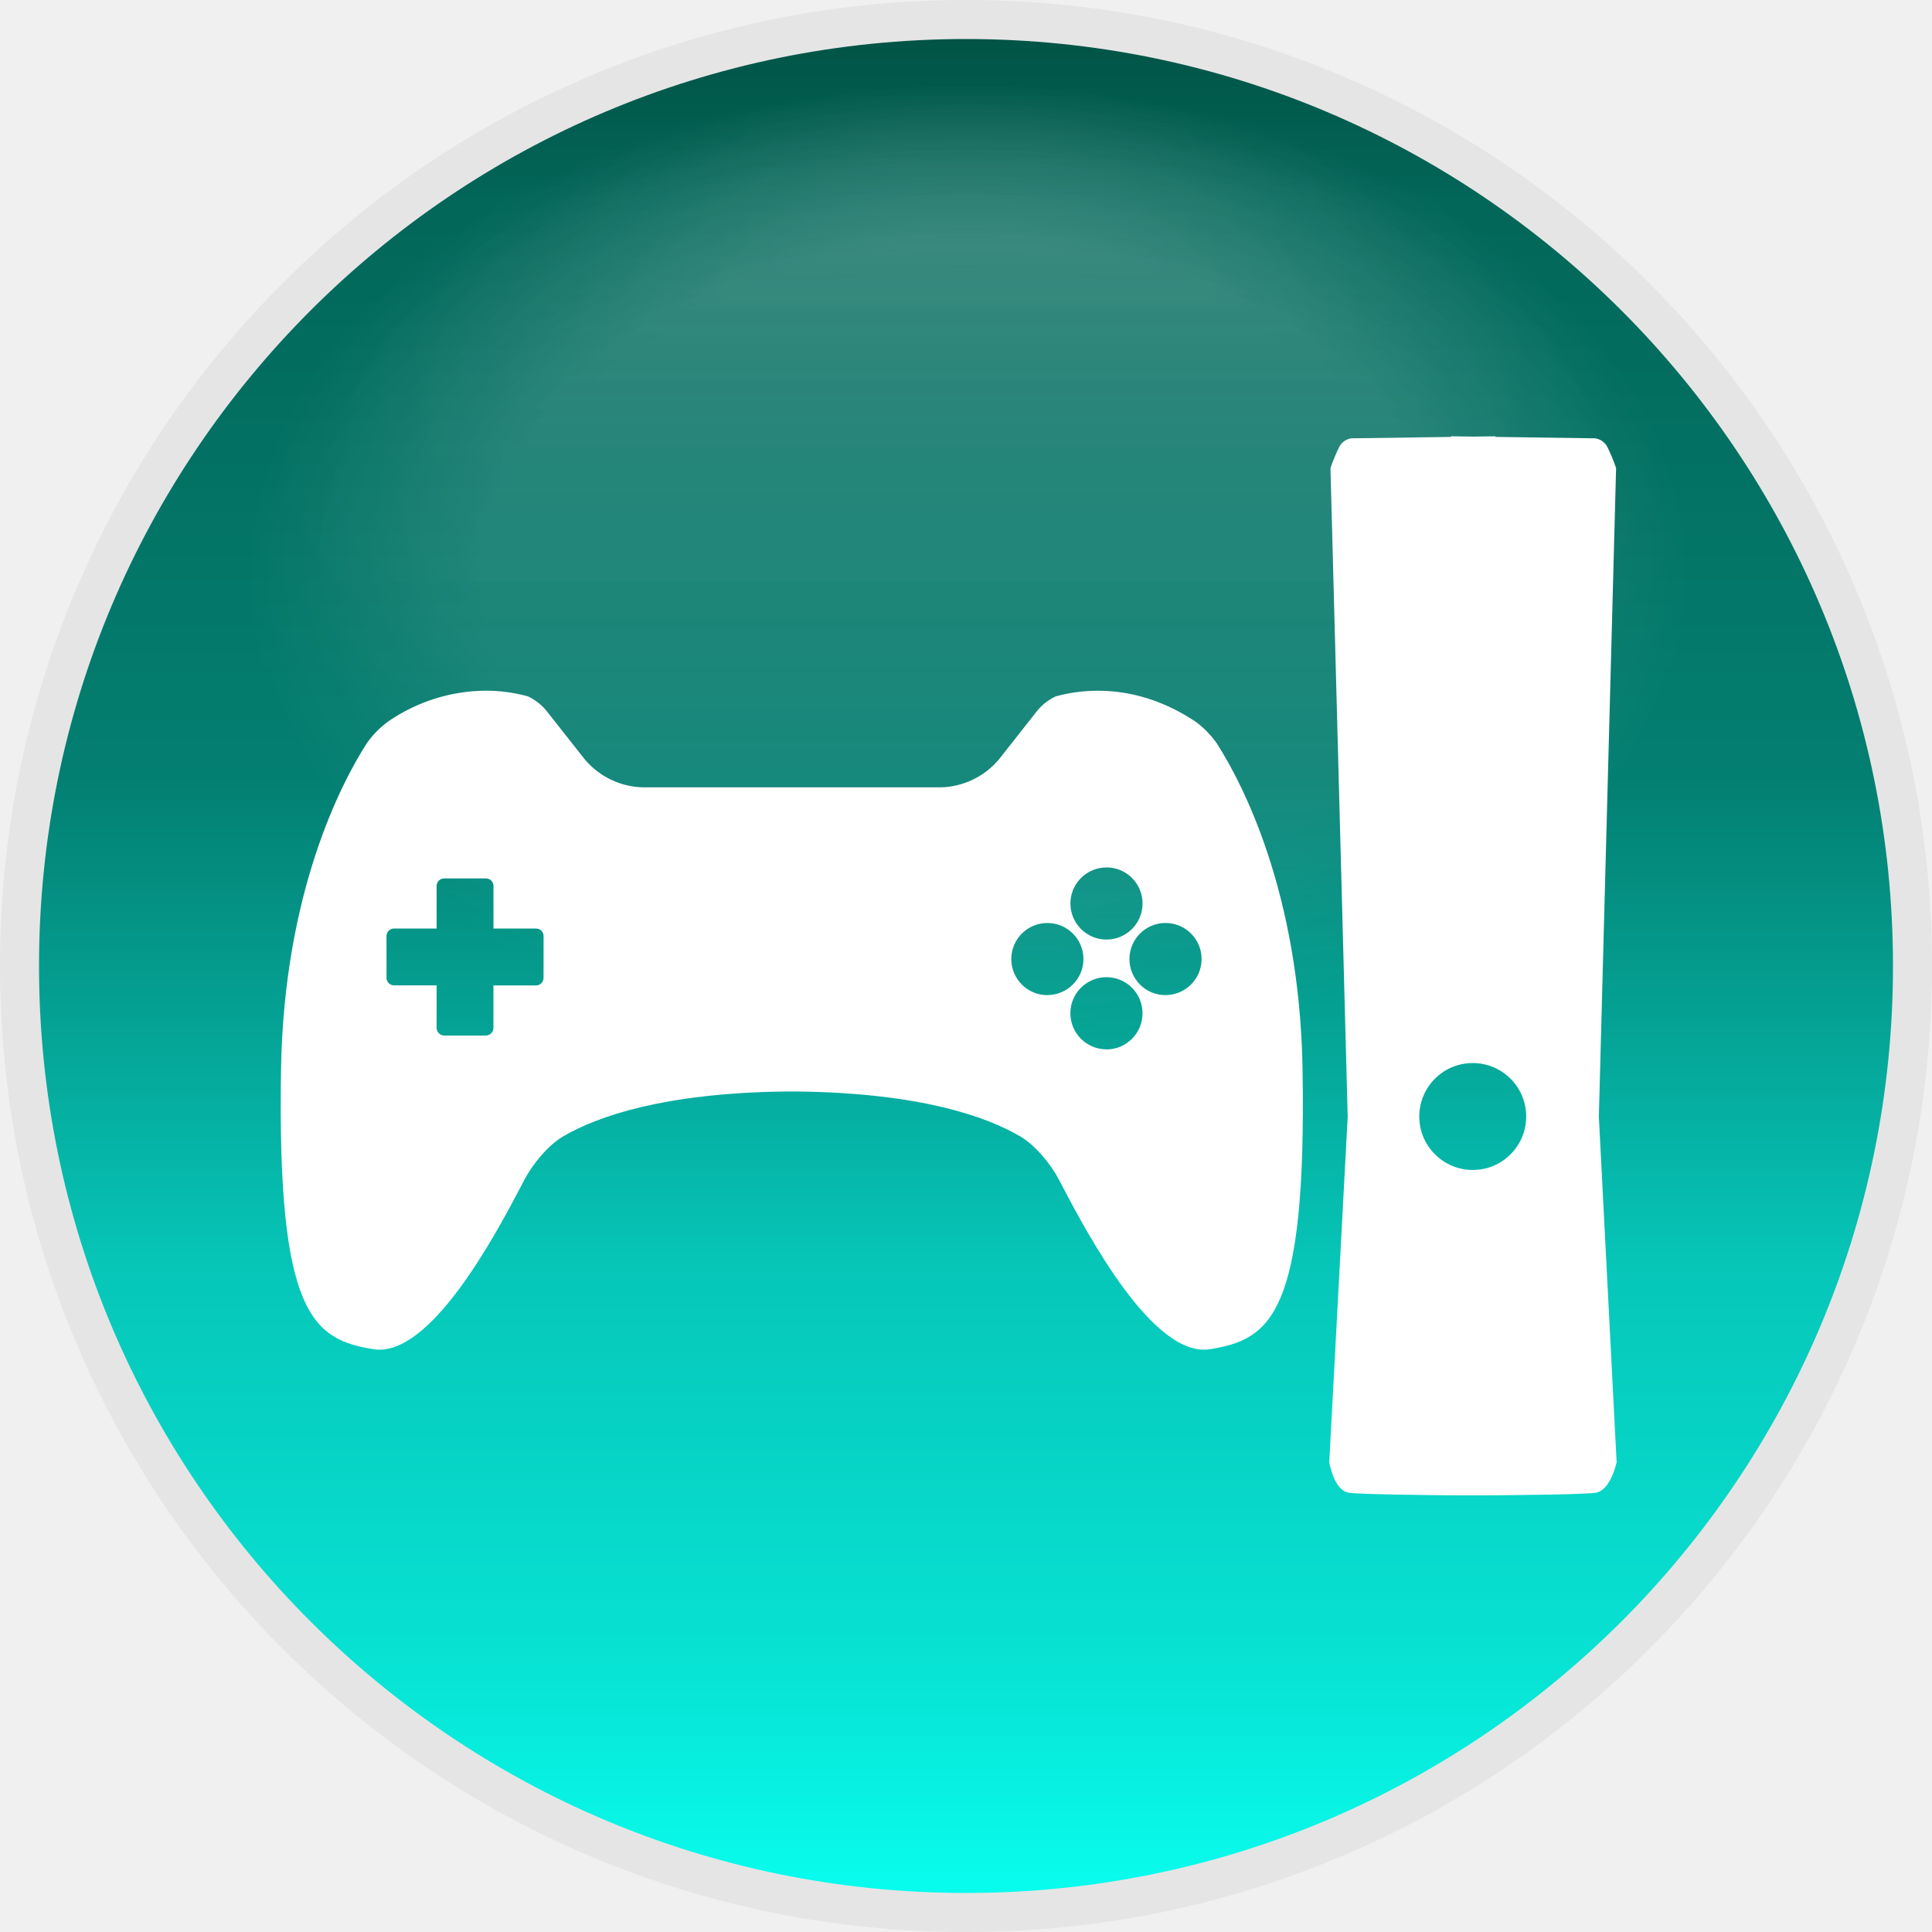
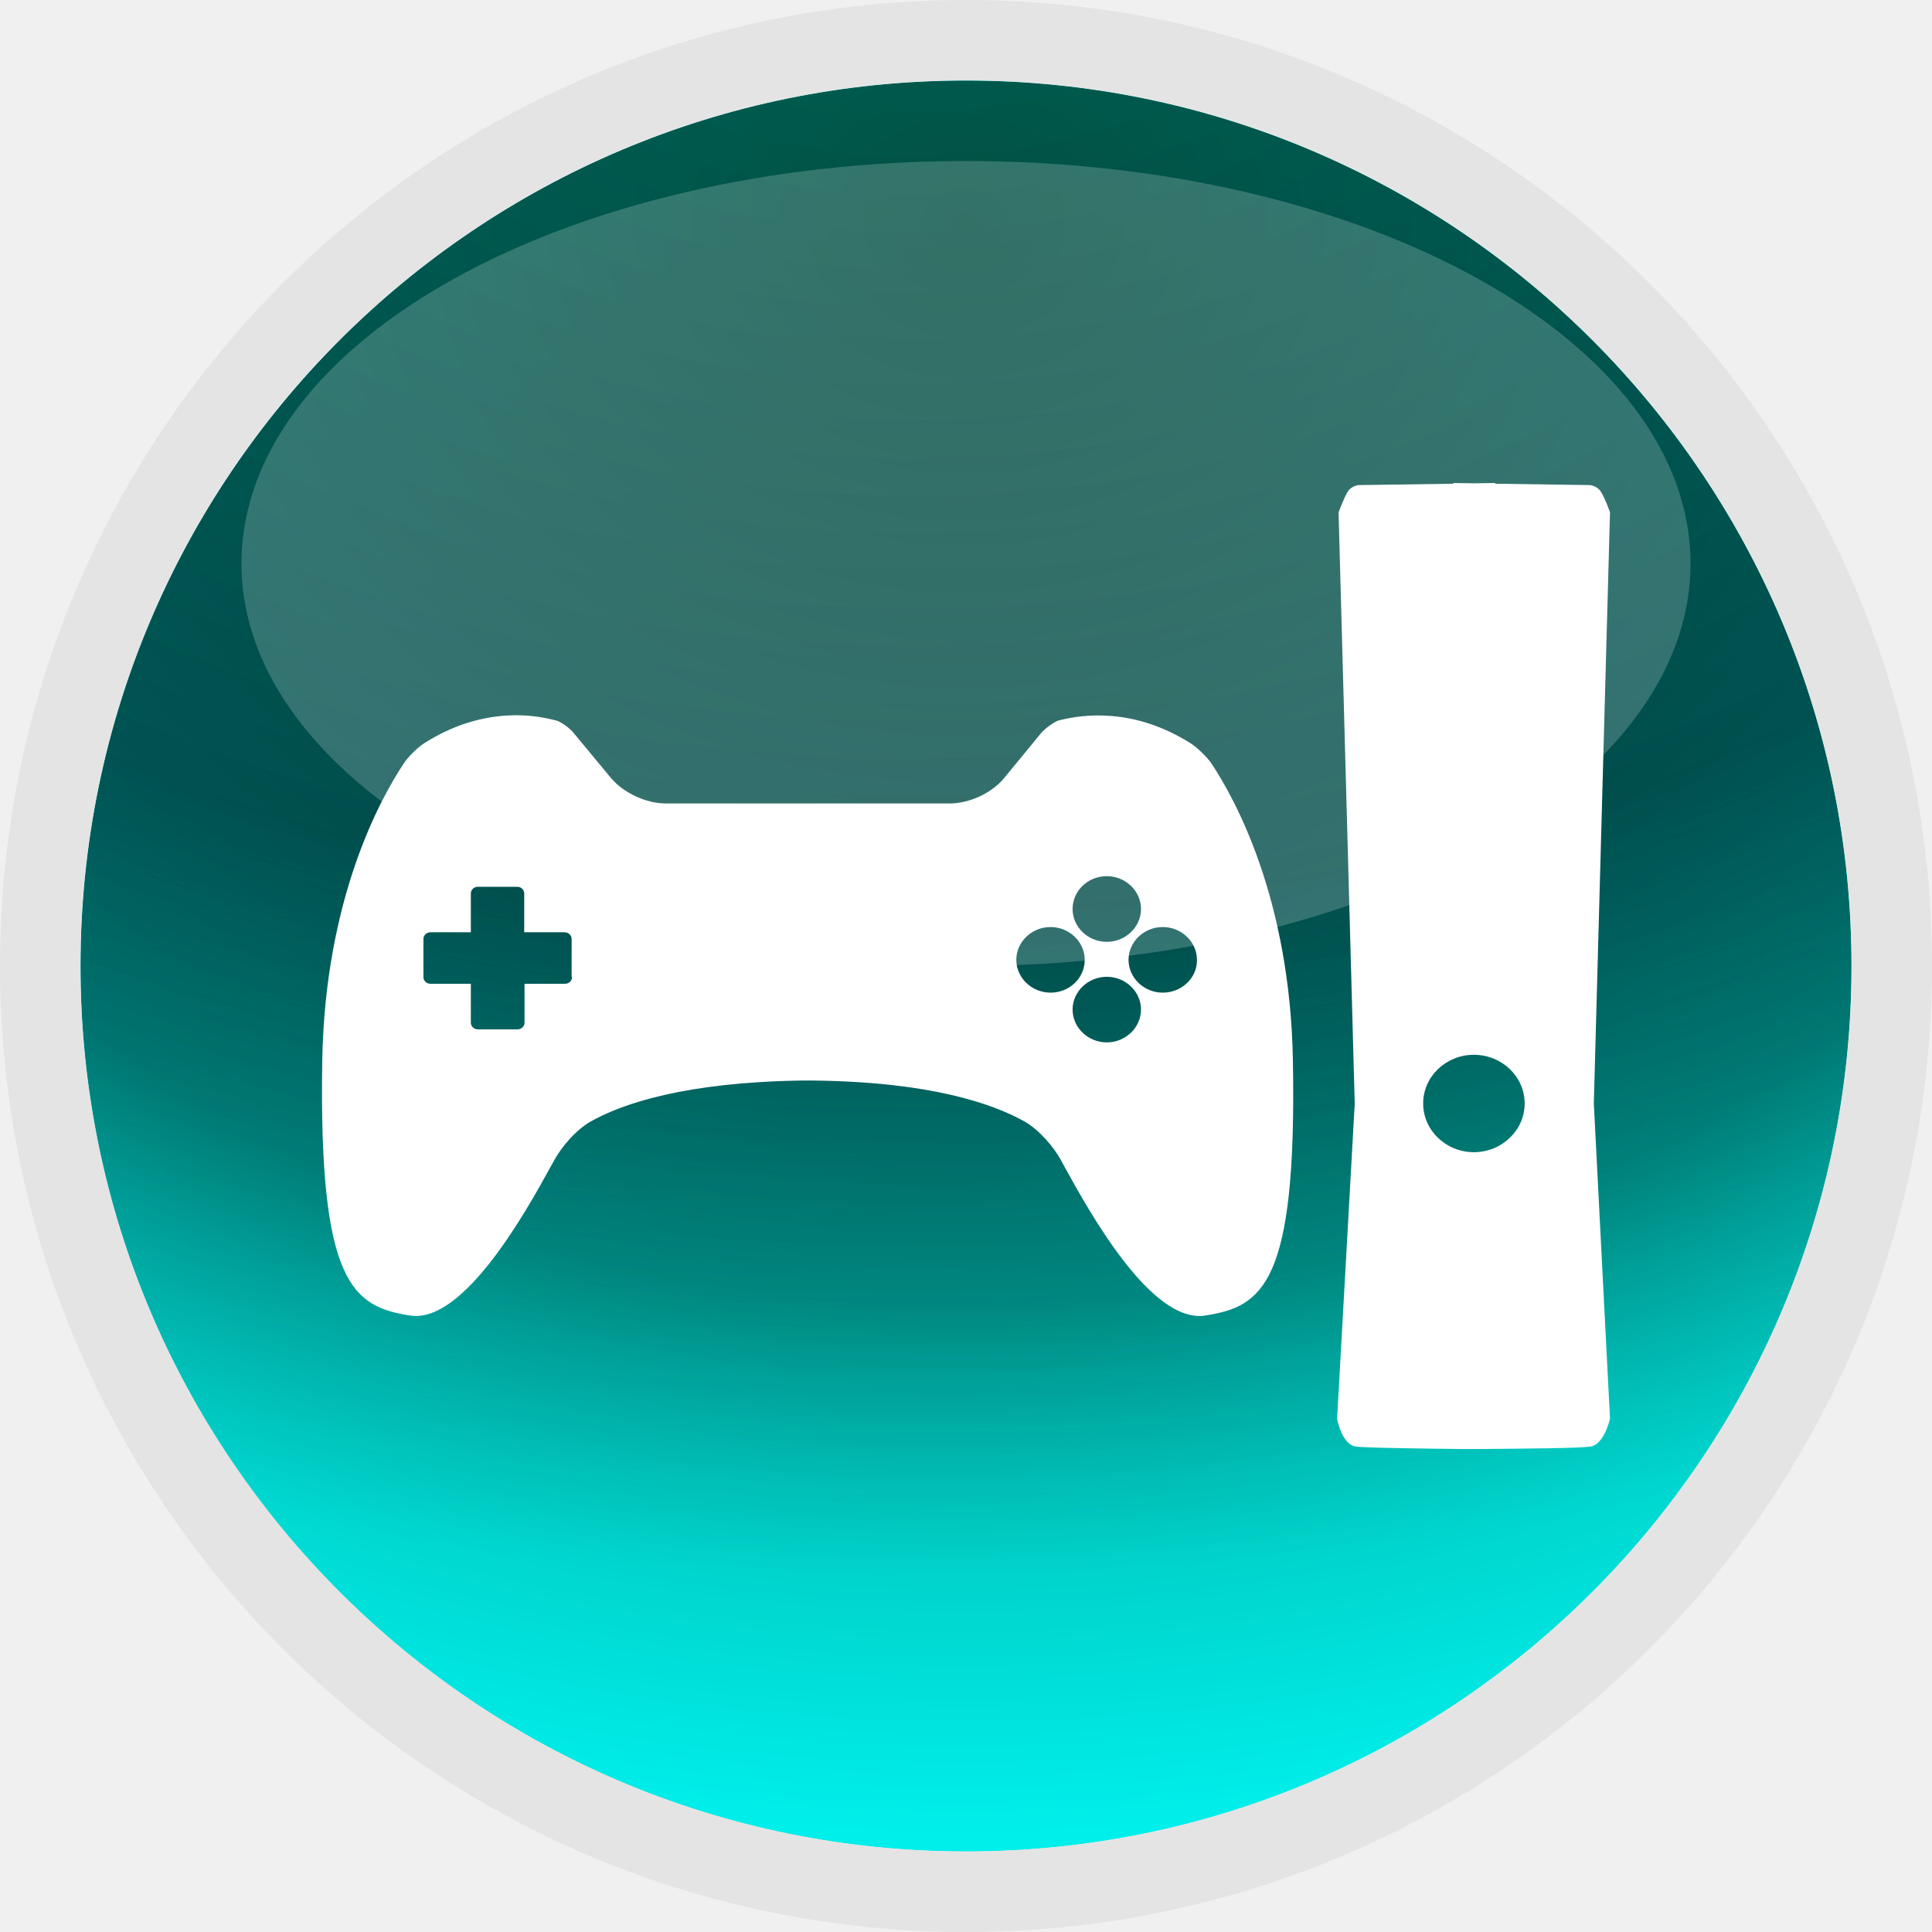
- <svg xmlns="http://www.w3.org/2000/svg" version="1.1" id="圖層_1" x="0px" y="0px" width="494px" height="494px" viewBox="0 0 494 494" enable-background="new 0 0 494 494" xml:space="preserve">
-   <g>
-     <g>
-       <g id="圖層_5">
-         <g>
-           <linearGradient id="SVGID_1_" gradientUnits="userSpaceOnUse" x1="246.861" y1="351.933" x2="246.861" y2="835.957" gradientTransform="matrix(1 0 0 -1 0.14 840.945)">
-             <stop offset="0" style="stop-color:#08FFF0" />
-             <stop offset="0.128" style="stop-color:#07E3D4" />
-             <stop offset="0.337" style="stop-color:#06C7B9" />
-             <stop offset="0.6" style="stop-color:#037F71" />
-             <stop offset="0.905" style="stop-color:#026658" />
-             <stop offset="1" style="stop-color:#015244" />
-           </linearGradient>
-           <path fill="url(#SVGID_1_)" d="M247,489.012c-64.644,0-125.419-25.173-171.129-70.884C30.162,372.419,4.988,311.644,4.988,247      c0-64.643,25.174-125.418,70.884-171.129c45.709-45.71,106.484-70.884,171.129-70.884S372.421,30.161,418.13,75.871      c45.71,45.709,70.884,106.484,70.884,171.129s-25.173,125.419-70.884,171.129C372.42,463.839,311.645,489.012,247,489.012z" />
-           <path fill="#E5E5E5" d="M247,9.977c130.905,0,237.025,106.119,237.025,237.024S377.905,484.024,247,484.024      S9.977,377.905,9.977,247S116.095,9.977,247,9.977 M247,0c-33.341,0-65.689,6.532-96.147,19.415      c-29.414,12.441-55.828,30.249-78.509,52.93s-40.489,49.095-52.93,78.509C6.531,181.311,0,213.659,0,247      s6.531,65.689,19.414,96.147c12.441,29.414,30.25,55.828,52.93,78.509c22.681,22.68,49.095,40.489,78.509,52.93      C181.311,487.468,213.659,494,247,494s65.689-6.532,96.147-19.415c29.414-12.441,55.828-30.249,78.509-52.93      c22.681-22.681,40.489-49.095,52.93-78.509C487.468,312.689,494,280.341,494,247s-6.532-65.689-19.415-96.147      c-12.441-29.414-30.25-55.828-52.93-78.509c-22.681-22.681-49.096-40.489-78.509-52.93C312.69,6.531,280.341,0,247,0L247,0z" />
-         </g>
-       </g>
-       <g id="white">
-         <path fill="#FFFFFF" d="M408.818,285.504l4.405-165.816c-0.65-1.931-1.438-3.813-2.356-5.632c-0.649-1.066-1.736-1.791-2.97-1.98     l-25.508-0.357v-0.158l-5.682,0.079l-5.682-0.079v0.158l-25.508,0.357c-1.234,0.189-2.32,0.914-2.97,1.98     c-0.918,1.819-1.705,3.701-2.356,5.632l4.405,165.816l-4.712,88.391c0,0,1.158,7.167,4.949,7.78     c2.692,0.436,20.133,0.614,28.299,0.683l0,0h3.059h3.059l0,0c10.205-0.069,26.122-0.248,28.814-0.683     c3.791-0.614,5.296-7.78,5.296-7.78L408.818,285.504z M376.569,299.154c-7.549,0-13.67-6.12-13.67-13.67     c0-7.549,6.12-13.67,13.67-13.67c7.549,0,13.67,6.12,13.67,13.67l0,0C390.238,293.034,384.118,299.154,376.569,299.154z" />
-         <path fill="#FFFFFF" d="M333.056,273.398c-0.762-45.532-15.609-73.465-21.955-83.363c-1.487-2.1-3.298-3.951-5.365-5.484     c-15.115-10.086-28.913-8.394-35.792-6.493c-1.777,0.832-3.353,2.038-4.623,3.533l-9.899,12.581     c-3.68,4.377-9.052,6.976-14.768,7.147h-76.365c-5.706-0.17-11.07-2.761-14.748-7.127l-9.958-12.621     c-1.268-1.495-2.845-2.697-4.623-3.523c-3.515-0.963-7.144-1.449-10.789-1.445c-8.934,0.068-17.641,2.828-24.983,7.918     c-2.074,1.536-3.891,3.39-5.385,5.494c-6.345,9.899-21.172,37.801-21.945,83.353c-1.049,63.062,8.235,69.12,23.696,71.624     c14.501,2.227,31.299-29.586,37.613-41.573l0.99-1.901c1.931-3.642,5.84-8.622,9.899-10.987     c8.661-5.038,25.438-11.017,56.628-11.442l0,0h3.494l0,0c31.19,0.426,47.967,6.394,56.628,11.442     c4.048,2.356,7.978,7.345,9.899,10.987l0.99,1.901c6.335,12.016,23.113,43.78,37.613,41.573     C324.821,342.488,334.105,336.431,333.056,273.398z M138.98,250.039c0.006,1.061-0.85,1.925-1.911,1.93c-0.003,0-0.007,0-0.01,0     h-10.888v10.888c-0.026,1.051-0.869,1.899-1.921,1.93h-10.69c-1.051-0.032-1.895-0.879-1.921-1.93v-10.908h-10.888     c-1.061,0-1.921-0.86-1.921-1.921c0-0.003,0-0.007,0-0.01v-10.68c0-1.061,0.86-1.921,1.921-1.921l0,0h10.888V226.53     c0-1.061,0.86-1.921,1.921-1.921l0,0h10.7c1.061,0,1.921,0.86,1.921,1.921l0,0v10.888h10.888c1.061,0,1.921,0.86,1.921,1.921l0,0     L138.98,250.039z M282.921,221.789c5.095,0,9.225,4.13,9.225,9.225c0,5.095-4.13,9.225-9.225,9.225     c-5.095,0-9.225-4.13-9.225-9.225c0.011-5.089,4.136-9.21,9.225-9.215V221.789z M267.816,254.453     c-5.095,0.006-9.229-4.12-9.235-9.215c-0.006-5.095,4.12-9.229,9.215-9.235c5.095-0.006,9.229,4.12,9.235,9.215     c0,0.003,0,0.007,0,0.01c-0.011,5.095-4.15,9.216-9.245,9.205l0,0L267.816,254.453z M282.921,268.311     c-5.095,0.006-9.229-4.12-9.235-9.215c-0.006-5.095,4.12-9.229,9.215-9.235s9.229,4.12,9.235,9.215c0,0.003,0,0.007,0,0.01     c0.006,5.096-4.119,9.234-9.215,9.245V268.311z M298.016,254.453c-5.095,0-9.225-4.13-9.225-9.225     c0-5.095,4.13-9.225,9.225-9.225c5.095,0,9.225,4.13,9.225,9.225c-0.011,5.087-4.138,9.205-9.225,9.205V254.453z" />
-       </g>
-     </g>
-     <defs>
-       <filter id="Adobe_OpacityMaskFilter" filterUnits="userSpaceOnUse" x="28.759" y="4.988" width="436.483" height="292.312">
-         <feColorMatrix type="matrix" values="1 0 0 0 0  0 1 0 0 0  0 0 1 0 0  0 0 0 1 0" />
-       </filter>
-     </defs>
-     <mask maskUnits="userSpaceOnUse" x="28.759" y="4.988" width="436.483" height="292.312" id="SVGID_2_">
-       <g filter="url(#Adobe_OpacityMaskFilter)">
-         <linearGradient id="SVGID_3_" gradientUnits="userSpaceOnUse" x1="242.028" y1="571.913" x2="242.028" y2="833.803" gradientTransform="matrix(1 0 0 -1 0.14 840.945)">
-           <stop offset="0" style="stop-color:#000000" />
-           <stop offset="0.373" style="stop-color:#020202" />
-           <stop offset="0.507" style="stop-color:#090909" />
-           <stop offset="0.603" style="stop-color:#141414" />
-           <stop offset="0.68" style="stop-color:#252525" />
-           <stop offset="0.746" style="stop-color:#3B3B3B" />
-           <stop offset="0.805" style="stop-color:#575757" />
-           <stop offset="0.858" style="stop-color:#777777" />
-           <stop offset="0.907" style="stop-color:#9D9D9D" />
-           <stop offset="0.952" style="stop-color:#C8C8C8" />
-           <stop offset="0.993" style="stop-color:#F6F6F6" />
-           <stop offset="1" style="stop-color:#FFFFFF" />
-         </linearGradient>
-         <rect x="19.095" y="7.143" fill="url(#SVGID_3_)" width="446.147" height="261.889" />
-       </g>
-     </mask>
-     <g mask="url(#SVGID_2_)">
-       <g>
-         <radialGradient id="SVGID_4_" cx="244.805" cy="822.731" r="179.737" gradientTransform="matrix(0.9529 0 0 -0.6975 14.1366 720.8643)" gradientUnits="userSpaceOnUse">
-           <stop offset="0.676" style="stop-color:#FFFFFF;stop-opacity:0.6" />
-           <stop offset="0.954" style="stop-color:#FFFFFF;stop-opacity:0.085" />
-           <stop offset="1" style="stop-color:#FFFFFF;stop-opacity:0" />
-         </radialGradient>
-         <path opacity="0.3" fill="url(#SVGID_4_)" enable-background="new    " d="M421.496,93.186c0,0-5.687-8.102-17.585-19.017     c-23.492-22.531-72.902-57.05-155.152-57.05c-0.456,0-0.902,0.011-1.357,0.013c-0.454-0.002-0.9-0.013-1.357-0.013     c-82.25,0-131.66,34.52-155.152,57.05C78.996,85.083,73.309,93.186,73.309,93.186S-81.34,276.833,226.15,276.833h42.506     C576.145,276.833,421.496,93.186,421.496,93.186z" />
-       </g>
-       <g>
-         <radialGradient id="SVGID_5_" cx="234.618" cy="877.299" r="231.221" gradientTransform="matrix(0.8053 0 0 -0.5191 58.0647 606.5784)" gradientUnits="userSpaceOnUse">
-           <stop offset="0.676" style="stop-color:#FFFFFF;stop-opacity:0.6" />
-           <stop offset="0.954" style="stop-color:#FFFFFF;stop-opacity:0.085" />
-           <stop offset="1" style="stop-color:#FFFFFF;stop-opacity:0" />
-         </radialGradient>
-         <rect x="28.759" y="4.988" opacity="0.1" fill="url(#SVGID_5_)" enable-background="new    " width="436.483" height="292.312" />
-       </g>
-     </g>
-     <defs>
-       <filter id="Adobe_OpacityMaskFilter_1_" filterUnits="userSpaceOnUse" x="18.973" y="17.119" width="456.919" height="259.714">
-         <feColorMatrix type="matrix" values="1 0 0 0 0  0 1 0 0 0  0 0 1 0 0  0 0 0 1 0" />
-       </filter>
-     </defs>
-     <mask maskUnits="userSpaceOnUse" x="18.973" y="17.119" width="456.919" height="259.714" id="SVGID_6_">
-       <g filter="url(#Adobe_OpacityMaskFilter_1_)">
-         <linearGradient id="SVGID_7_" gradientUnits="userSpaceOnUse" x1="241.677" y1="528.193" x2="241.677" y2="833.803" gradientTransform="matrix(1 0 0 -1 0.14 840.945)">
-           <stop offset="0" style="stop-color:#000000;stop-opacity:0.9" />
-           <stop offset="0.173" style="stop-color:#343434;stop-opacity:0.917" />
-           <stop offset="0.477" style="stop-color:#8A8A8A;stop-opacity:0.948" />
-           <stop offset="0.726" style="stop-color:#C9C9C9;stop-opacity:0.973" />
-           <stop offset="0.906" style="stop-color:#F0F0F0;stop-opacity:0.991" />
-           <stop offset="1" style="stop-color:#FFFFFF" />
-         </linearGradient>
-         <rect x="2.532" y="7.143" fill="url(#SVGID_7_)" width="478.569" height="305.609" />
-       </g>
-     </mask>
-     <g opacity="0.9" mask="url(#SVGID_6_)">
-       <g>
-         <radialGradient id="SVGID_8_" cx="248.421" cy="822.731" r="179.738" gradientTransform="matrix(1.0221 0 0 -0.6975 -6.483 720.8643)" gradientUnits="userSpaceOnUse">
-           <stop offset="0.676" style="stop-color:#FFFFFF;stop-opacity:0.7" />
-           <stop offset="0.954" style="stop-color:#FFFFFF;stop-opacity:0.099" />
-           <stop offset="1" style="stop-color:#FFFFFF;stop-opacity:0" />
-         </radialGradient>
-         <path opacity="0.3" fill="url(#SVGID_8_)" enable-background="new    " d="M434.177,93.186c0,0-6.1-8.102-18.863-19.017     c-25.199-22.531-78.2-57.05-166.426-57.05c-0.49,0-0.968,0.011-1.455,0.013c-0.487-0.002-0.966-0.013-1.455-0.013     c-88.227,0-141.228,34.52-166.426,57.05C66.789,85.083,60.689,93.186,60.689,93.186s-165.888,183.647,163.947,183.647h45.595     C600.065,276.833,434.177,93.186,434.177,93.186z" />
-       </g>
-     </g>
+ <svg xmlns="http://www.w3.org/2000/svg" xmlns:xlink="http://www.w3.org/1999/xlink" width="24" height="24" viewBox="0 0 24 24">
+   <defs>
+     <radialGradient id="btn_qos_game_act-_gt-theme-b" cx="47.017%" cy="-14.611%" r="99.643%" fx="47.017%" fy="-14.611%" gradientTransform="matrix(0 1 -1.45462 0 .258 -.616)">
+       <stop offset="0%" stop-color="#007871" />
+       <stop offset="61.528%" stop-color="#003F42" />
+       <stop offset="100%" stop-opacity="0" />
+     </radialGradient>
+     <radialGradient id="btn_qos_game_act-_gt-theme-c" cx="50%" cy="7.518%" r="92.482%" fx="50%" fy="7.518%" gradientTransform="matrix(0 1 -1.17693 0 .588 -.425)">
+       <stop offset="0%" />
+       <stop offset="67.083%" stop-color="#00414B" />
+       <stop offset="100%" stop-color="#FFF" />
+     </radialGradient>
+     <circle id="btn_qos_game_act-_gt-theme-a" cx="12" cy="12" r="11" />
+     <filter id="btn_qos_game_act-_gt-theme-d" width="100%" height="100%" x="0%" y="0%" filterUnits="objectBoundingBox">
+       <feGaussianBlur in="SourceGraphic" />
+     </filter>
+   </defs>
+   <g fill="none" fill-rule="evenodd">
+     <use fill="#00F7E8" xlink:href="#btn_qos_game_act-_gt-theme-a" />
+     <use fill="#000" fill-opacity=".18" xlink:href="#btn_qos_game_act-_gt-theme-a" />
+     <use fill="url(#btn_qos_game_act-_gt-theme-b)" fill-opacity=".5" xlink:href="#btn_qos_game_act-_gt-theme-a" />
+     <use fill="url(#btn_qos_game_act-_gt-theme-c)" fill-opacity=".7" xlink:href="#btn_qos_game_act-_gt-theme-a" style="mix-blend-mode:overlay" />
+     <circle cx="12" cy="12" r="11.5" stroke="#E4E4E4" />
+     <path fill="#FFF" fill-opacity=".2" d="M12,12 C16.971,12 21,9.761 21,7 C21,4.239 16.971,2 12,2 C7.029,2 3,4.239 3,7 C3,9.761 7.029,12 12,12 Z" filter="url(#btn_qos_game_act-_gt-theme-d)" />
+     <path fill="#FFF" fill-rule="nonzero" d="M18.574,6 L18.574,6.009 L19.753,6.026 C19.753,6.026 19.845,6.035 19.89,6.114 C19.941,6.193 20,6.364 20,6.364 L20,6.364 L19.799,13.708 L20,17.623 C20,17.623 19.931,17.943 19.758,17.969 C19.634,17.991 18.899,17.996 18.428,18 L18.428,18 L18.145,18 C17.766,17.996 16.962,17.987 16.838,17.969 C16.665,17.939 16.61,17.623 16.61,17.623 L16.61,17.623 L16.829,13.708 L16.628,6.364 C16.628,6.364 16.692,6.193 16.738,6.114 C16.783,6.035 16.875,6.026 16.875,6.026 L16.875,6.026 L18.054,6.009 L18.054,6 L18.314,6.004 L18.574,6 Z M6.416,8.885 C6.621,8.885 6.79,8.92 6.914,8.951 C6.96,8.964 7.074,9.038 7.129,9.109 L7.129,9.109 L7.59,9.665 C7.745,9.849 8.024,9.981 8.271,9.981 L8.271,9.981 L11.794,9.981 C12.04,9.981 12.319,9.854 12.474,9.665 L12.474,9.665 L12.931,9.109 C12.991,9.038 13.105,8.964 13.146,8.951 C13.466,8.867 14.101,8.793 14.8,9.24 C14.873,9.288 14.997,9.407 15.047,9.481 C15.339,9.92 16.025,11.156 16.061,13.173 C16.111,15.961 15.682,16.233 14.965,16.343 C14.293,16.439 13.521,15.032 13.228,14.501 L13.228,14.501 L13.183,14.418 C13.096,14.256 12.913,14.037 12.726,13.931 C12.328,13.708 11.551,13.44 10.112,13.423 L10.112,13.423 L9.952,13.423 C8.513,13.445 7.736,13.708 7.339,13.931 C7.151,14.037 6.969,14.256 6.882,14.418 L6.882,14.418 L6.836,14.501 C6.544,15.032 5.767,16.439 5.1,16.343 C4.387,16.233 3.958,15.961 4.003,13.173 C4.04,11.156 4.725,9.92 5.018,9.481 C5.068,9.402 5.191,9.284 5.264,9.236 C5.689,8.964 6.091,8.885 6.416,8.885 Z M18.309,13.103 C17.962,13.103 17.679,13.374 17.679,13.708 C17.679,14.041 17.962,14.313 18.309,14.313 C18.657,14.313 18.94,14.041 18.94,13.708 C18.94,13.374 18.657,13.103 18.309,13.103 Z M13.749,12.134 C13.516,12.134 13.324,12.318 13.324,12.541 C13.324,12.765 13.516,12.949 13.749,12.949 C13.982,12.949 14.174,12.765 14.174,12.541 C14.174,12.318 13.982,12.134 13.749,12.134 Z M6.425,11.016 L5.936,11.016 C5.89,11.016 5.849,11.051 5.849,11.099 L5.849,11.099 L5.849,11.581 L5.347,11.581 C5.301,11.581 5.26,11.616 5.26,11.665 L5.26,11.665 L5.26,12.138 C5.26,12.182 5.296,12.221 5.347,12.221 L5.347,12.221 L5.849,12.221 L5.849,12.704 C5.849,12.748 5.886,12.787 5.936,12.787 L5.936,12.787 L6.43,12.787 C6.475,12.787 6.516,12.752 6.516,12.704 L6.516,12.704 L6.516,12.221 L7.019,12.221 C7.065,12.221 7.106,12.186 7.106,12.138 L7.106,12.138 L7.101,12.138 L7.101,11.665 C7.101,11.621 7.065,11.581 7.014,11.581 L7.014,11.581 L6.512,11.581 L6.512,11.099 C6.512,11.055 6.475,11.016 6.425,11.016 L6.425,11.016 Z M13.05,11.516 C12.817,11.516 12.625,11.7 12.625,11.923 C12.625,12.147 12.817,12.331 13.05,12.331 C13.288,12.331 13.475,12.147 13.475,11.923 C13.475,11.7 13.283,11.516 13.05,11.516 Z M14.444,11.516 C14.211,11.516 14.019,11.7 14.019,11.923 C14.019,12.147 14.211,12.331 14.444,12.331 C14.681,12.331 14.873,12.147 14.869,11.923 C14.869,11.7 14.677,11.516 14.444,11.516 Z M13.749,10.884 C13.512,10.884 13.324,11.068 13.324,11.292 C13.324,11.516 13.516,11.7 13.749,11.7 C13.982,11.7 14.174,11.516 14.174,11.292 C14.174,11.068 13.982,10.884 13.749,10.884 Z" />
  </g>
</svg>
